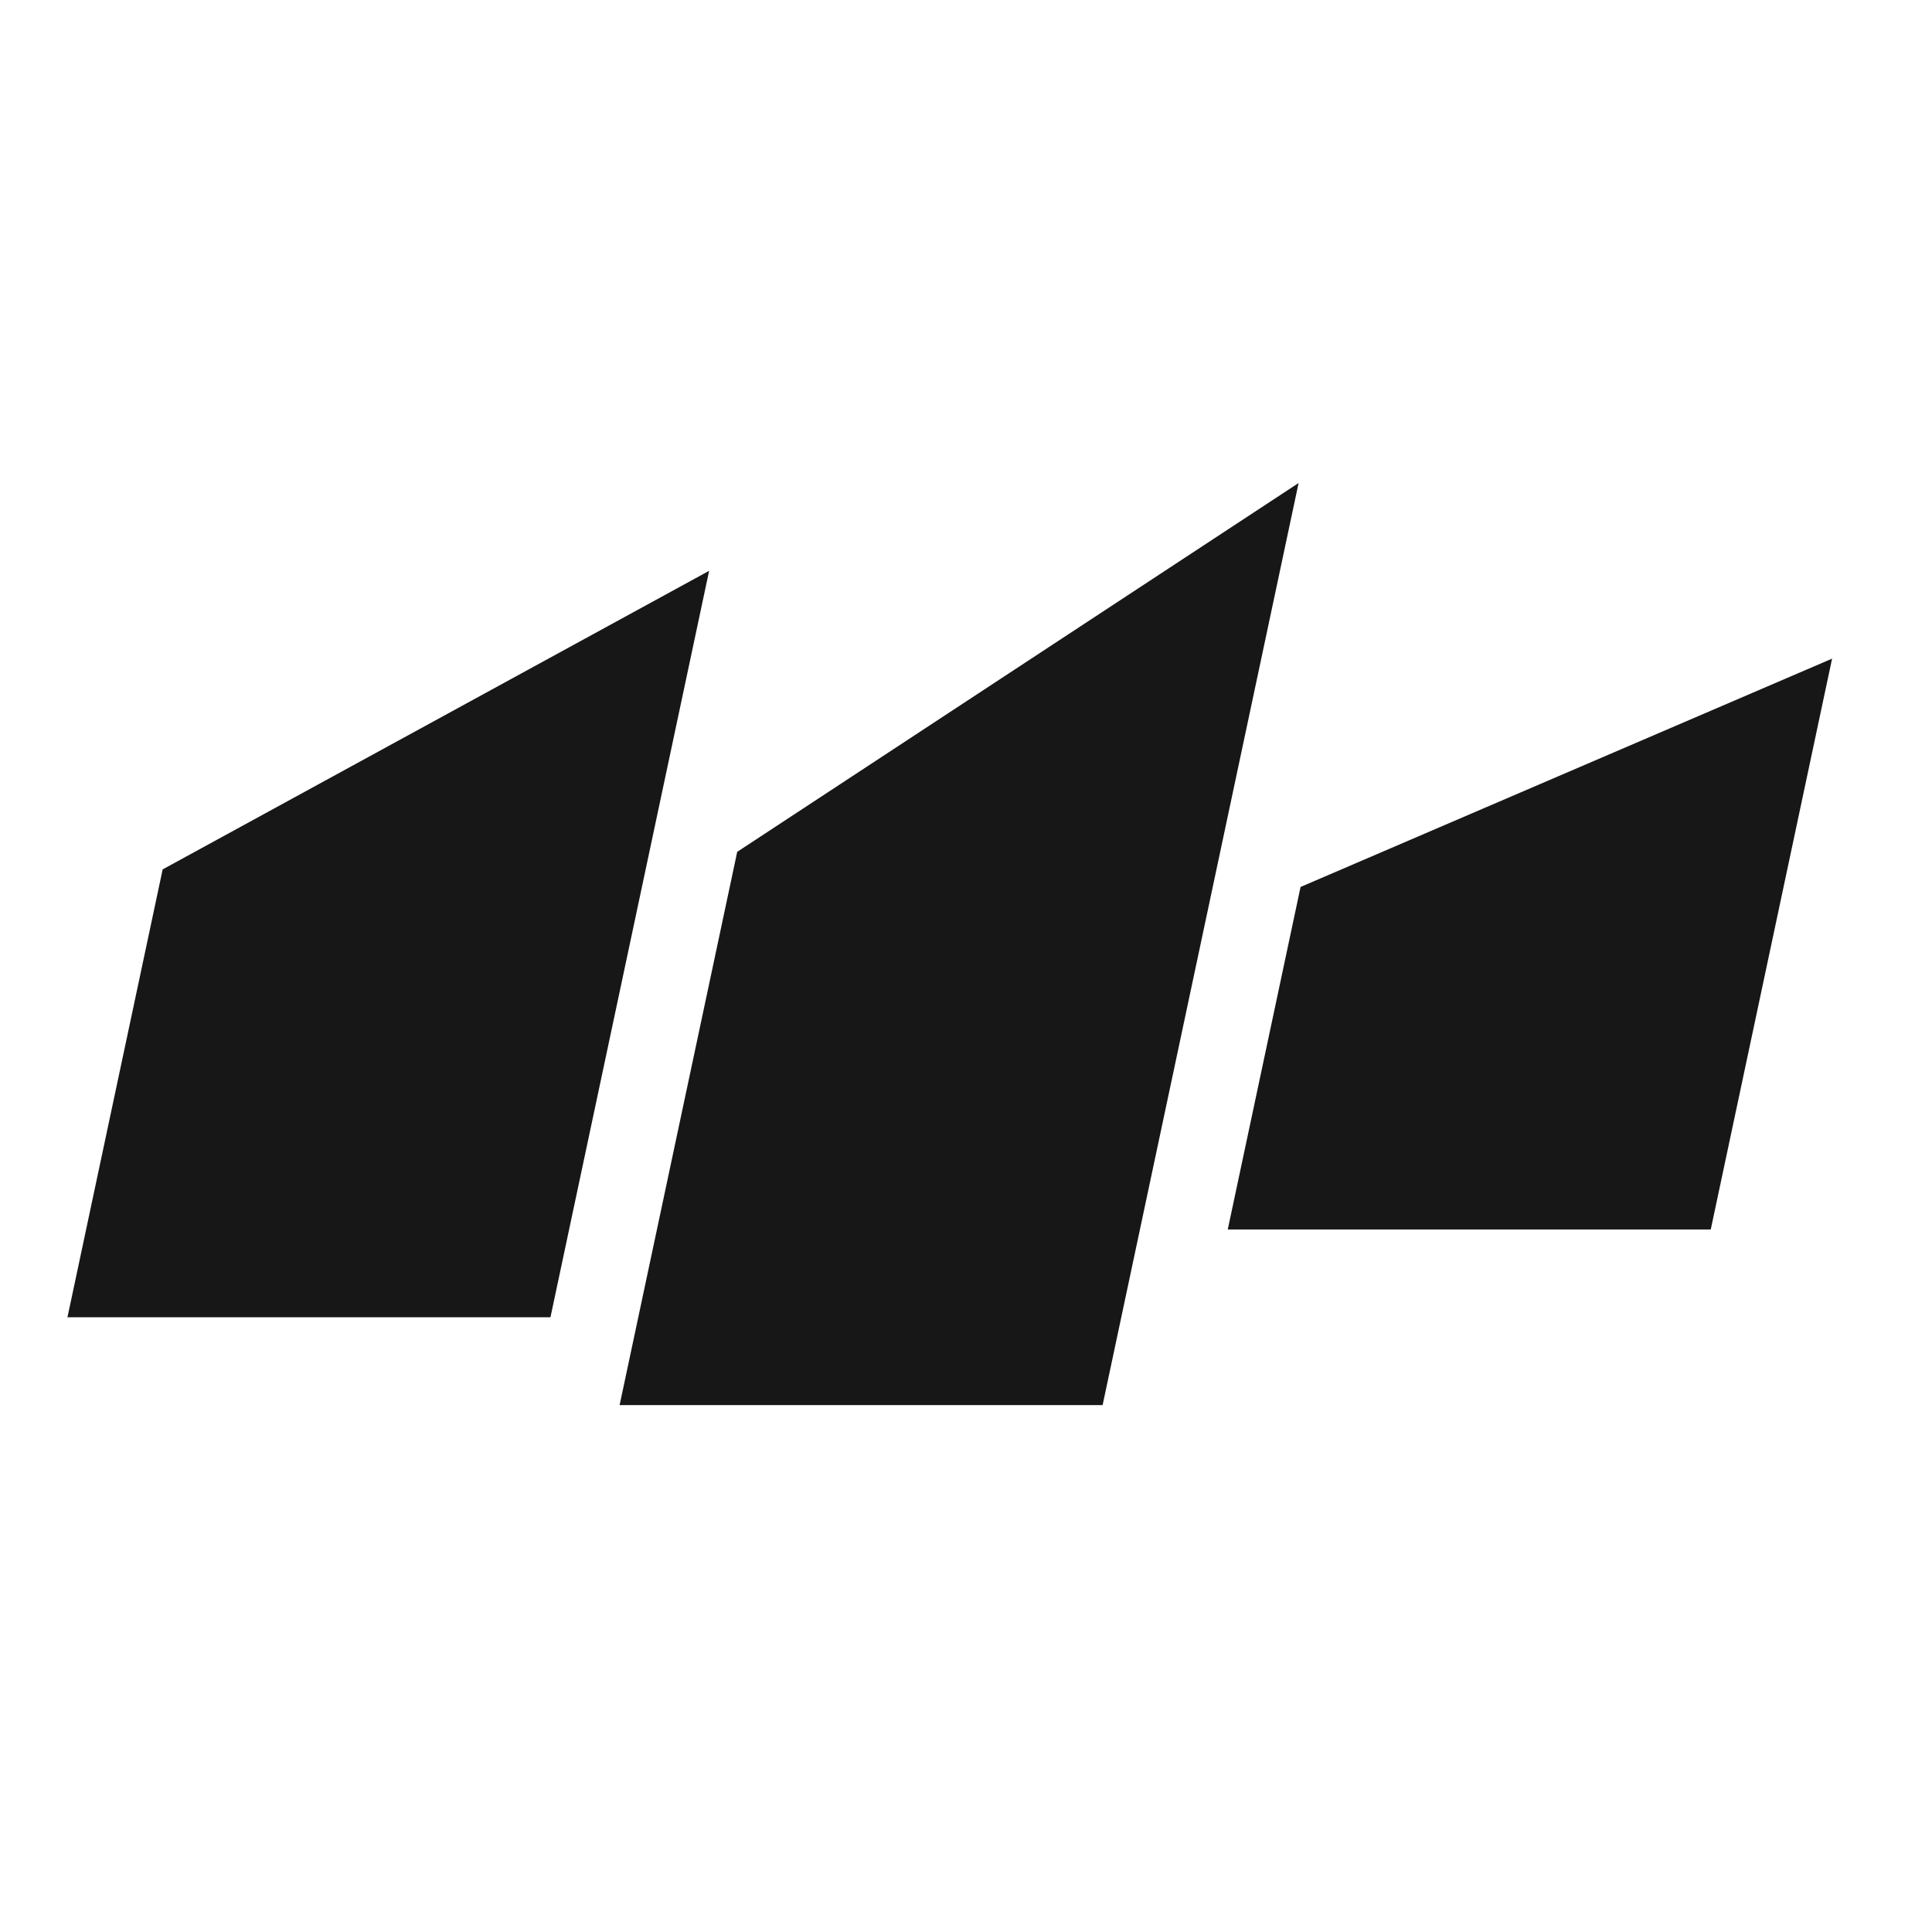
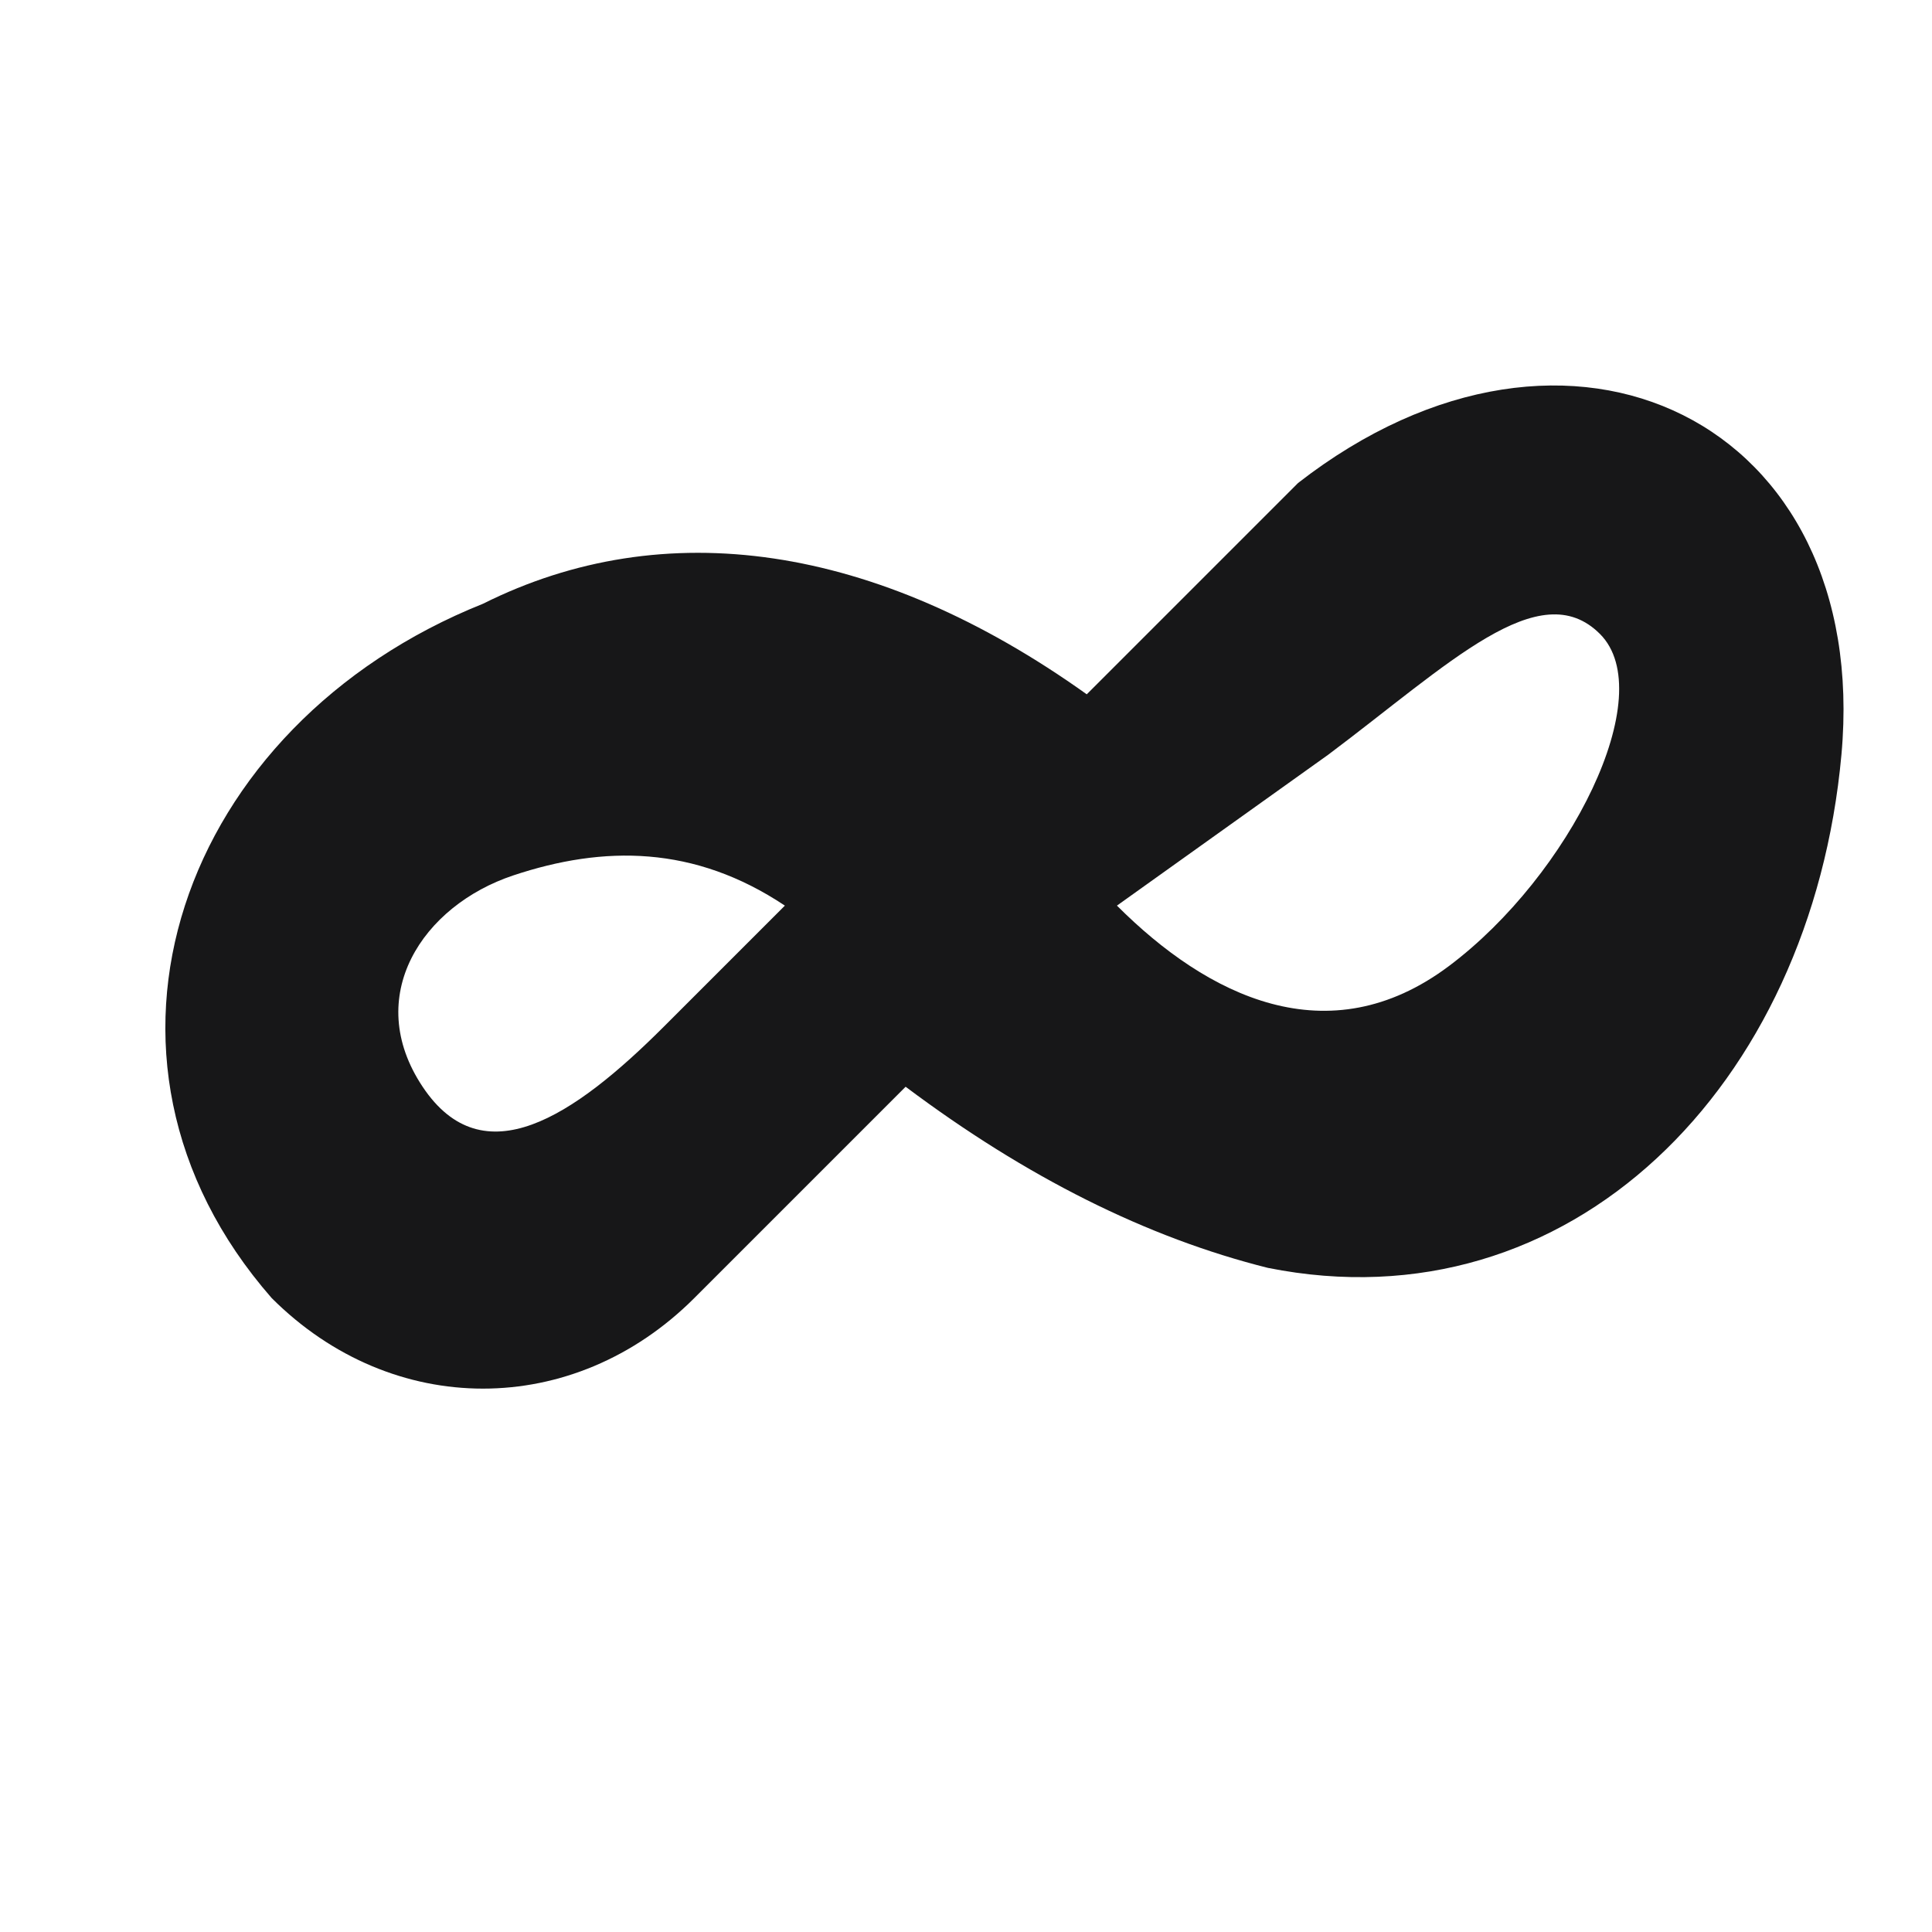
- <svg xmlns="http://www.w3.org/2000/svg" viewBox="0 0 44 44">
-   <style>
-     path { fill: #171718; }
-     @media (prefers-color-scheme: dark) { path { fill: #f5f5f5; } }
-   </style>
-   <path transform="translate(6 9) skewX(-12)" d="M0 10.8 11 4v17H0zM13 10.4 24 2v21H13zM26 11.2 37 6v13H26z" />
+ <svg xmlns="http://www.w3.org/2000/svg" viewBox="0 0 64 64">
+   <style>g { fill: #171718; } @media (prefers-color-scheme: dark) { g { fill: #f5f5f5; } }</style>
+   <g>
+     <path fill-rule="evenodd" d="M9 43C2 35 6 24 16 20 22 17 29 18 36 23L43 16C52 9 62 14 61 25 60 36 52 44 42 42 38 41 34 39 30 36L23 43C19 47 13 47 9 43ZM14 36C16 39 19 37 22 34L26 30C23 28 20 28 17 29 14 30 12 33 14 36ZM37 30C40 33 44 35 48 32 52 29 55 23 53 21 51 19 48 22 44 25Z" />
+   </g>
</svg>
